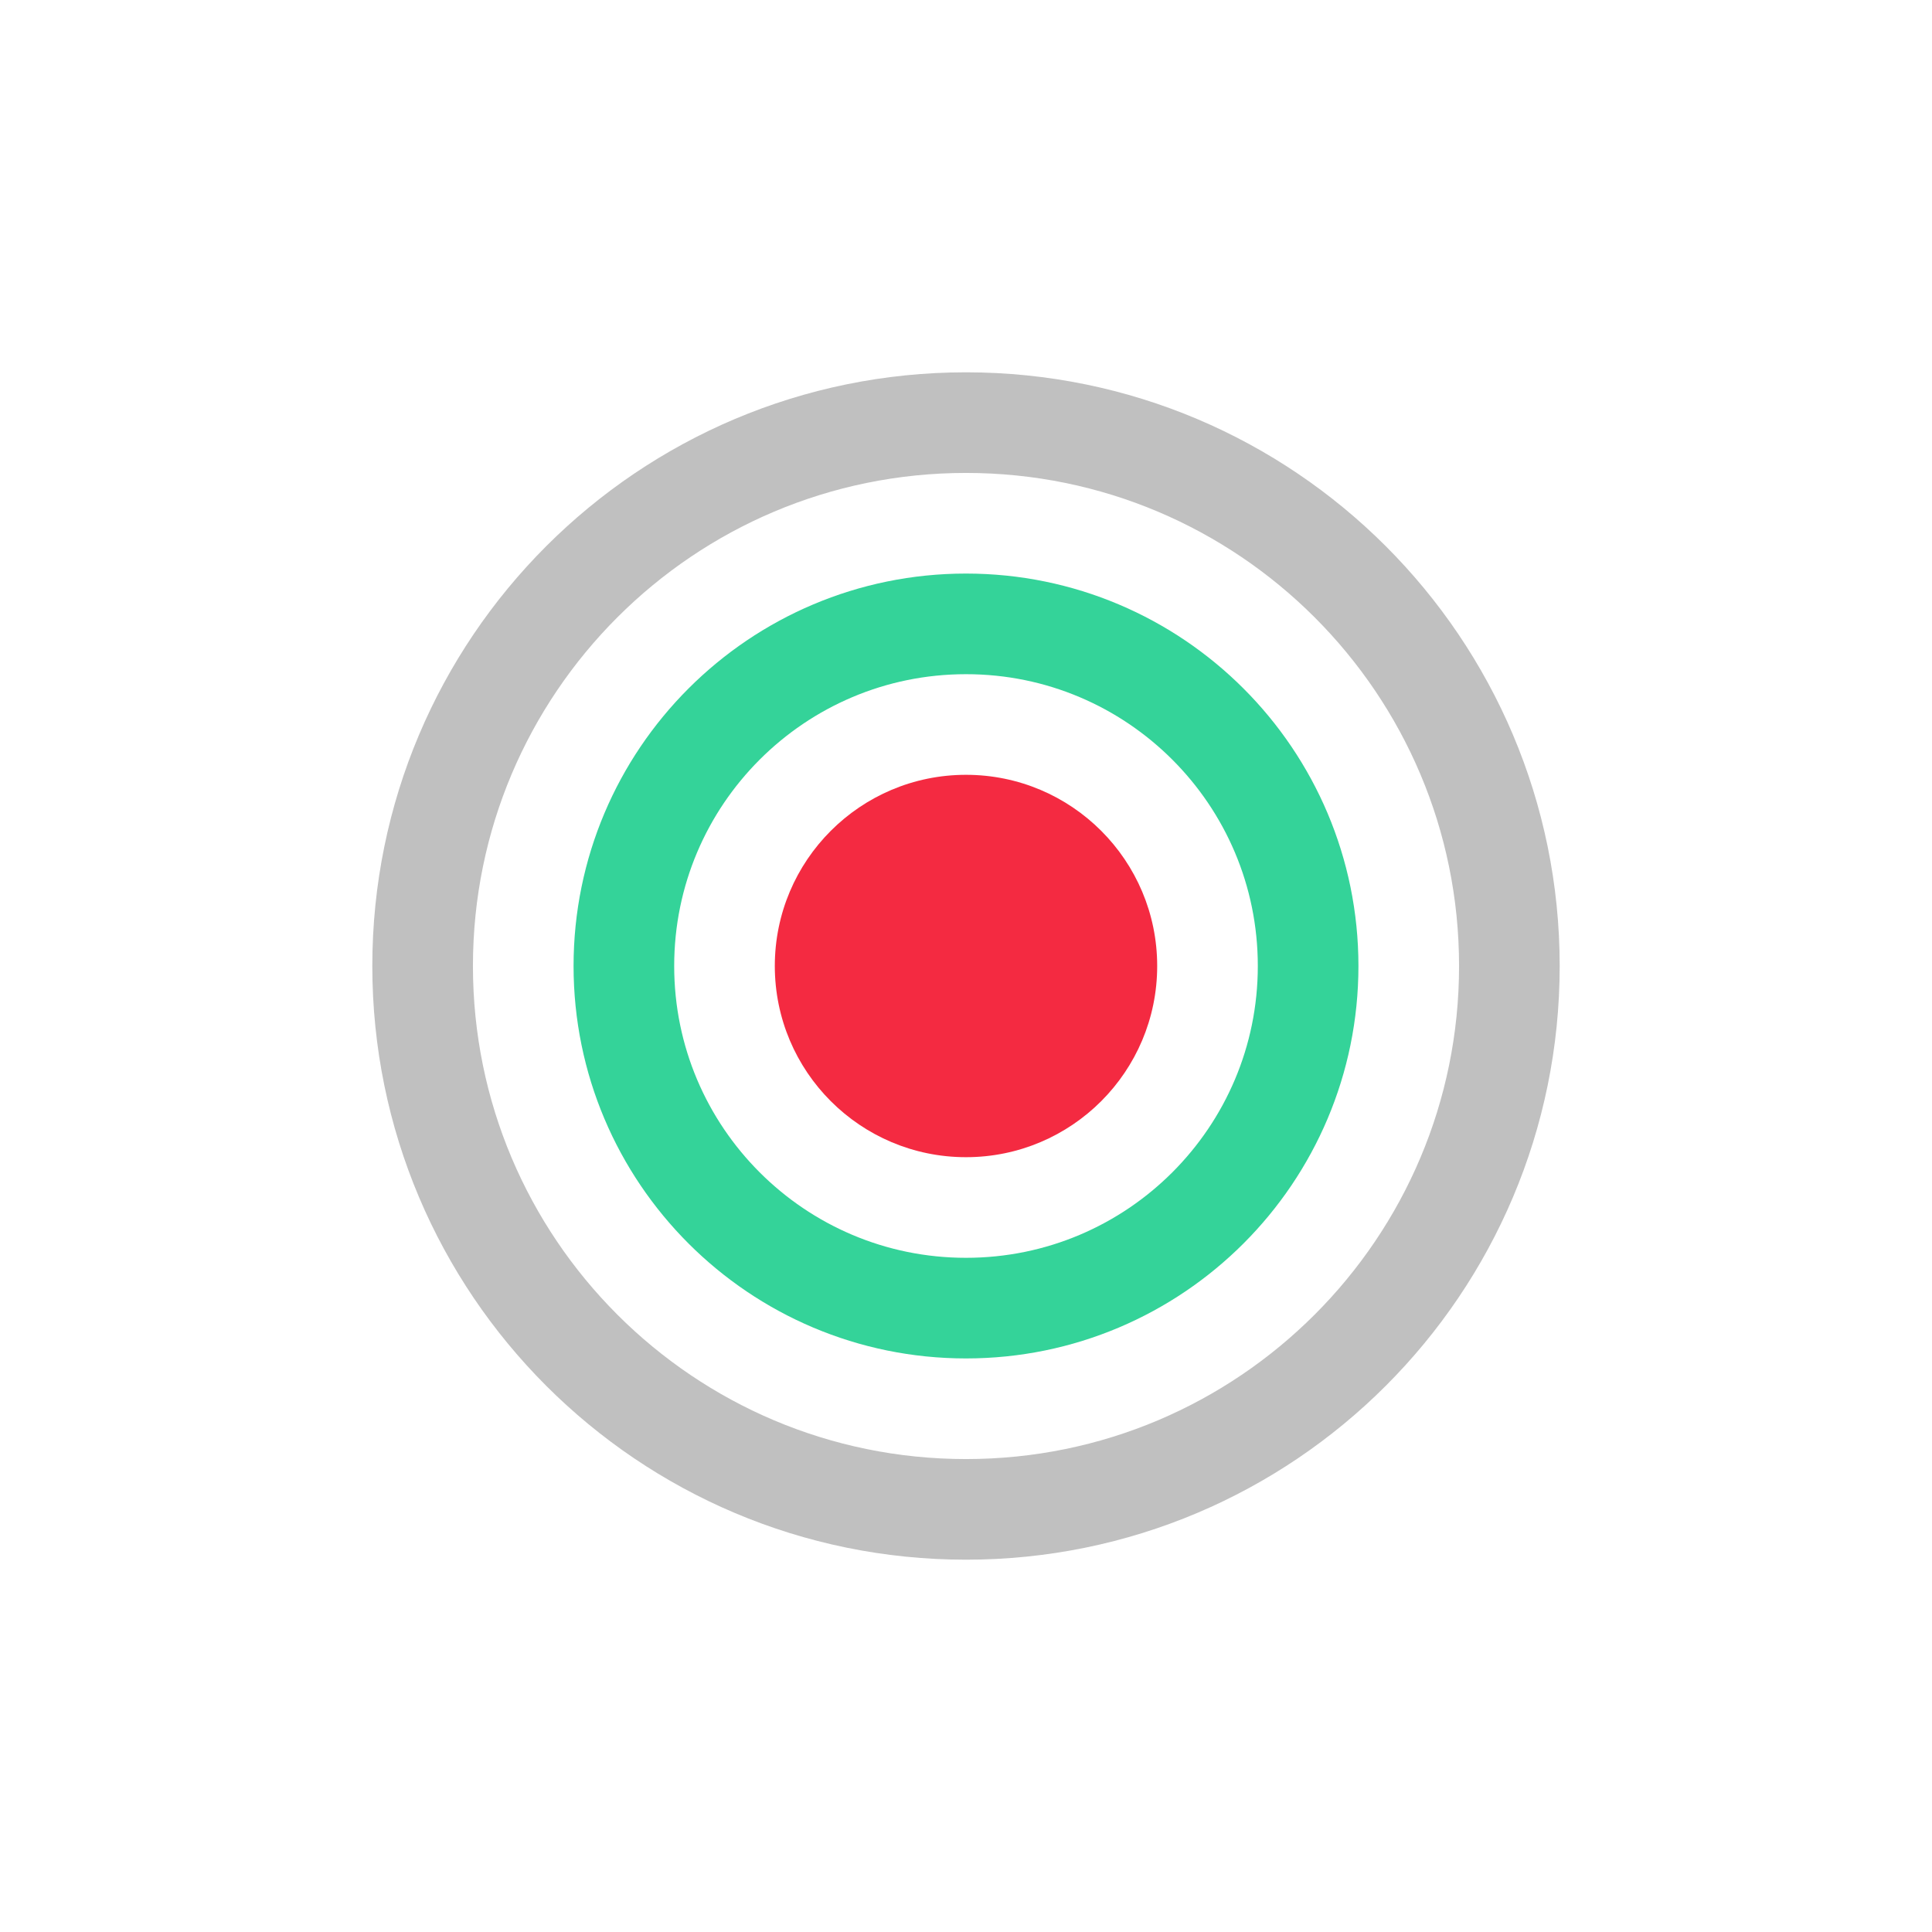
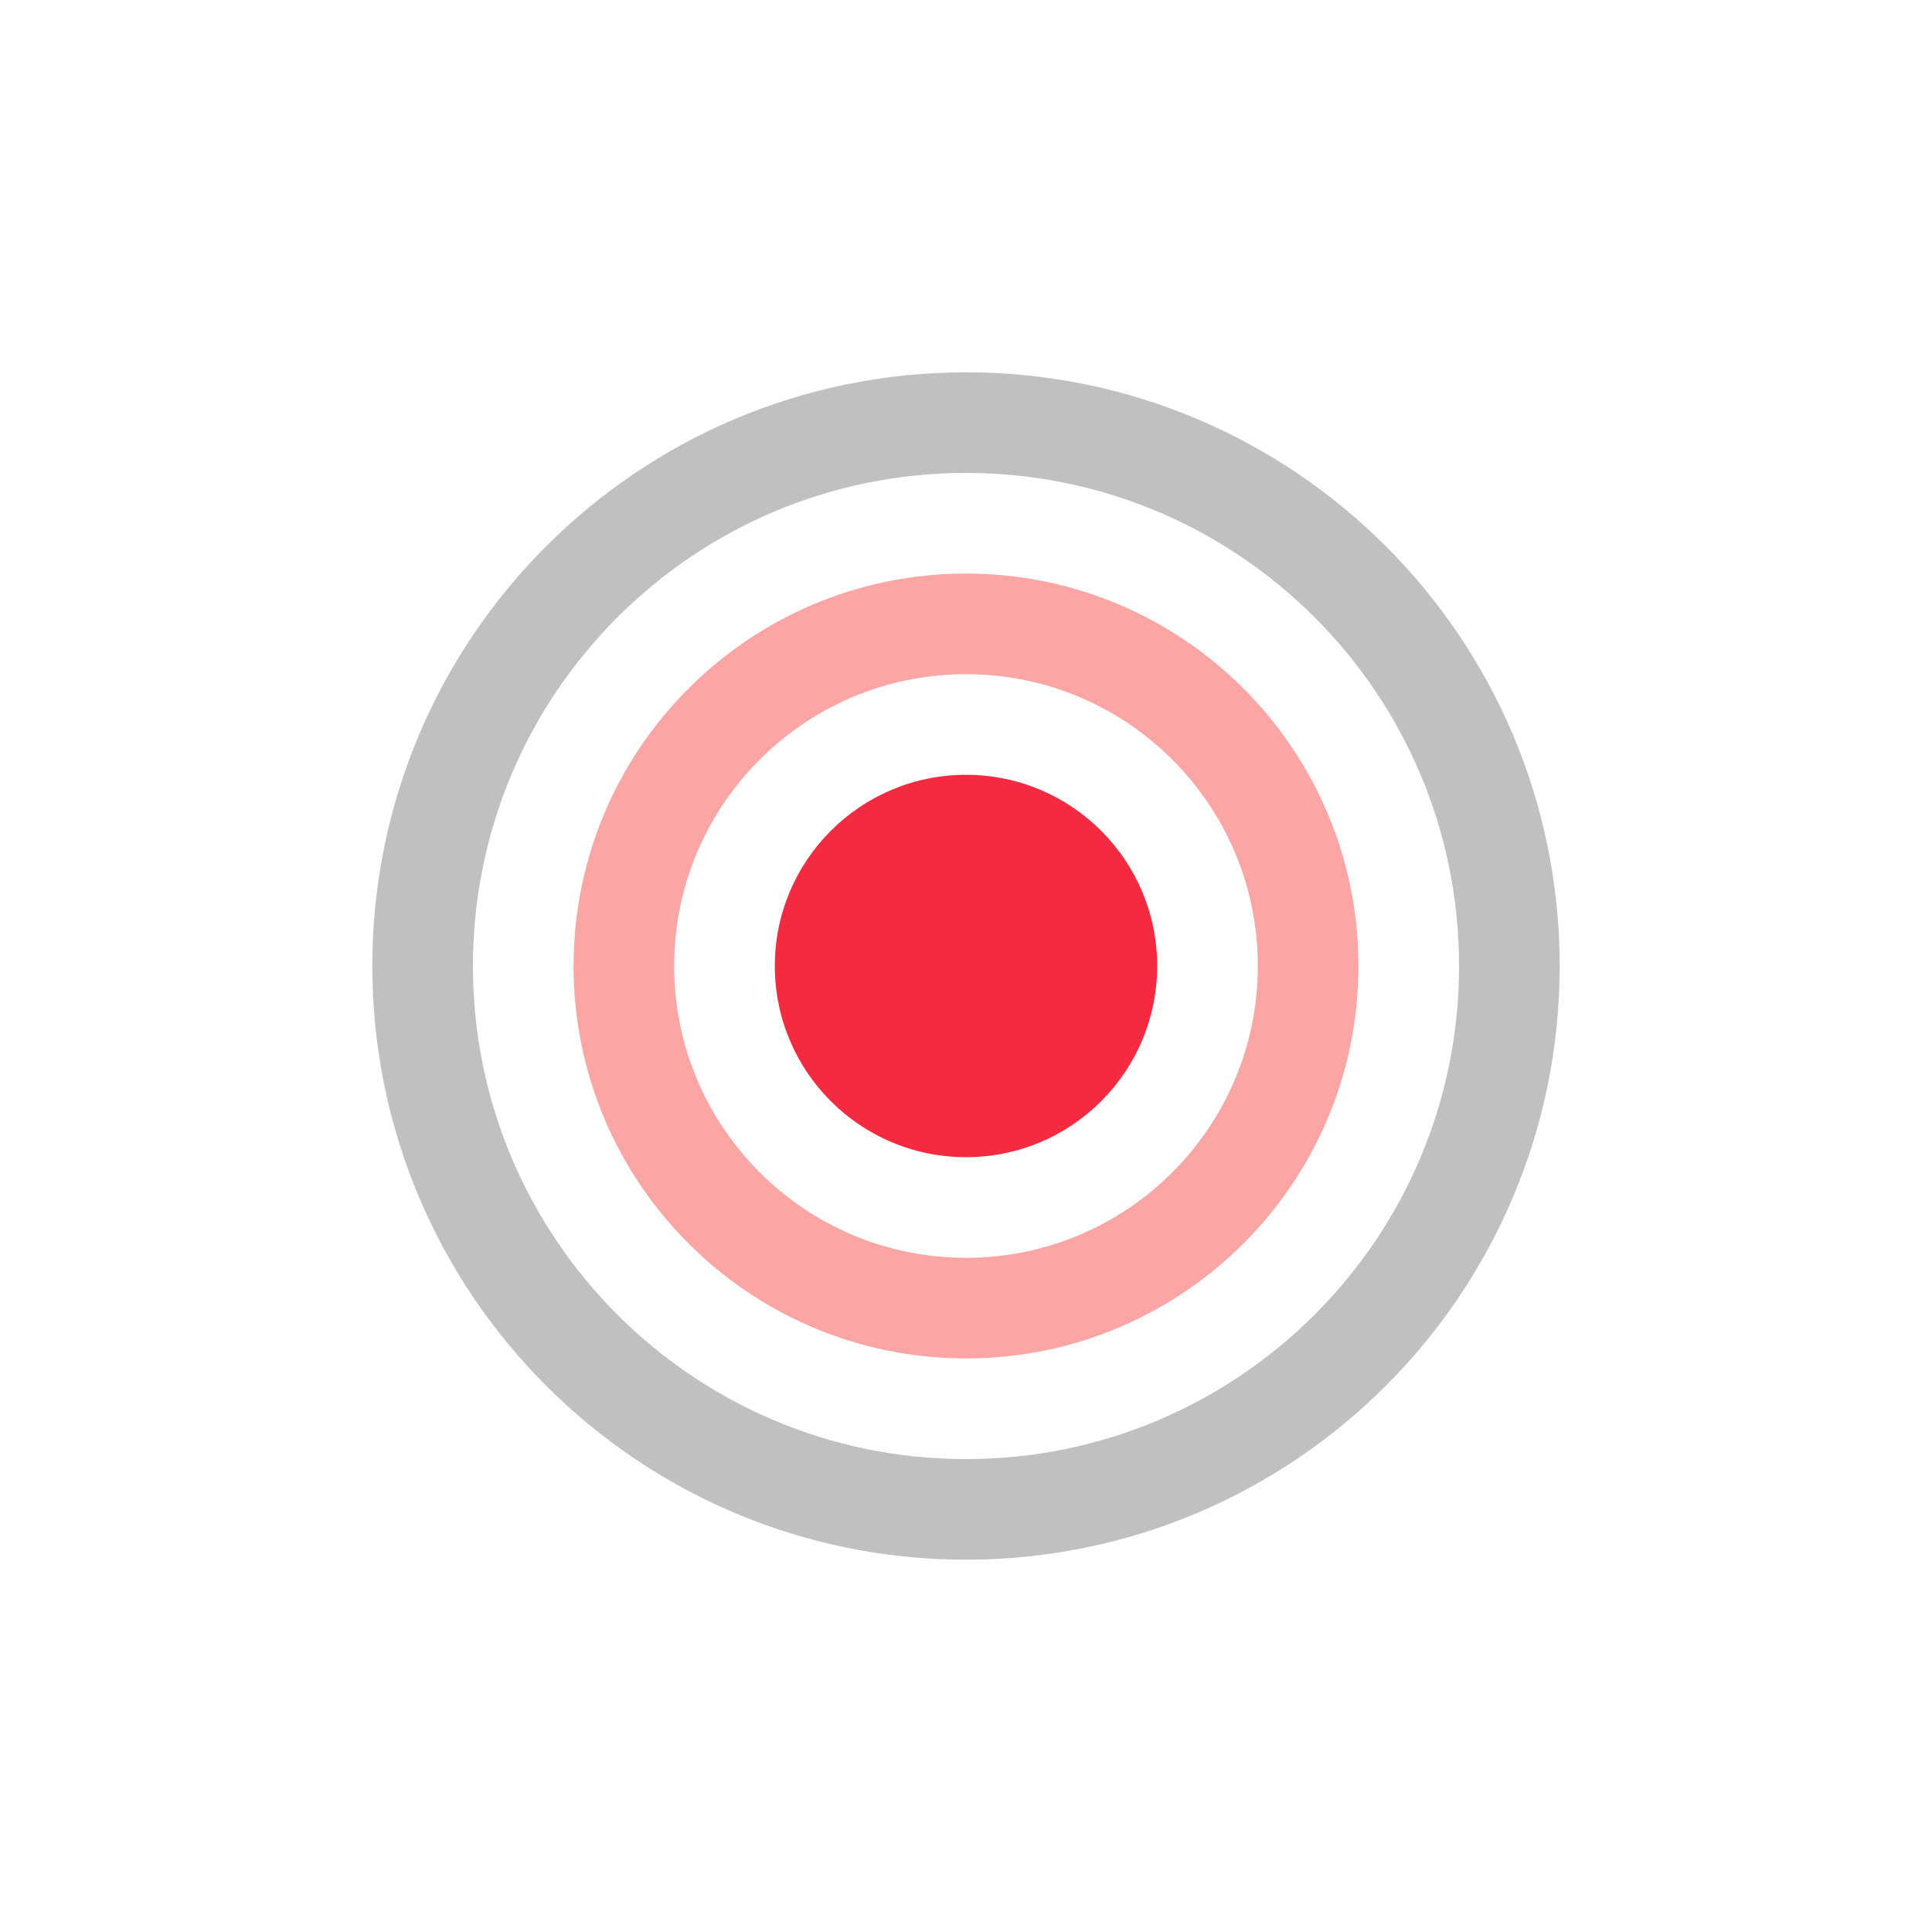
<svg xmlns="http://www.w3.org/2000/svg" viewBox="0 0 192 192" width="192" height="192">
  <circle cx="96" cy="96" r="54" fill="none" stroke="#C0C0C0" stroke-width="10" />
-   <circle cx="96" cy="96" r="34" fill="none" stroke="#34D399" stroke-width="10" />
+   <circle cx="96" cy="96" r="34" fill="none" stroke="#FCA5A5" stroke-width="10" />
  <circle cx="96" cy="96" r="19" fill="#F42A41" />
</svg>
